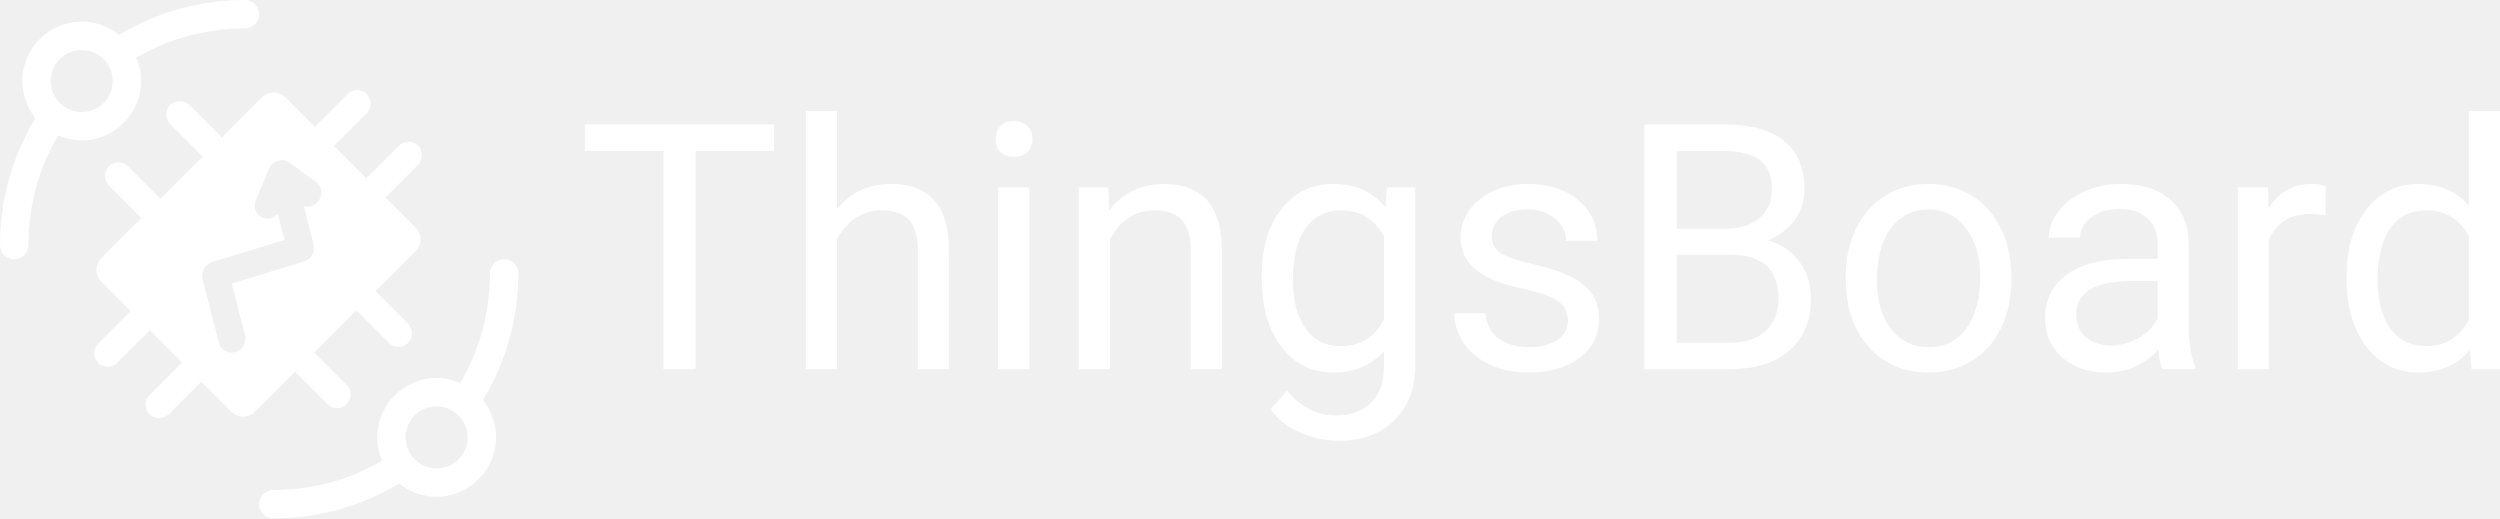
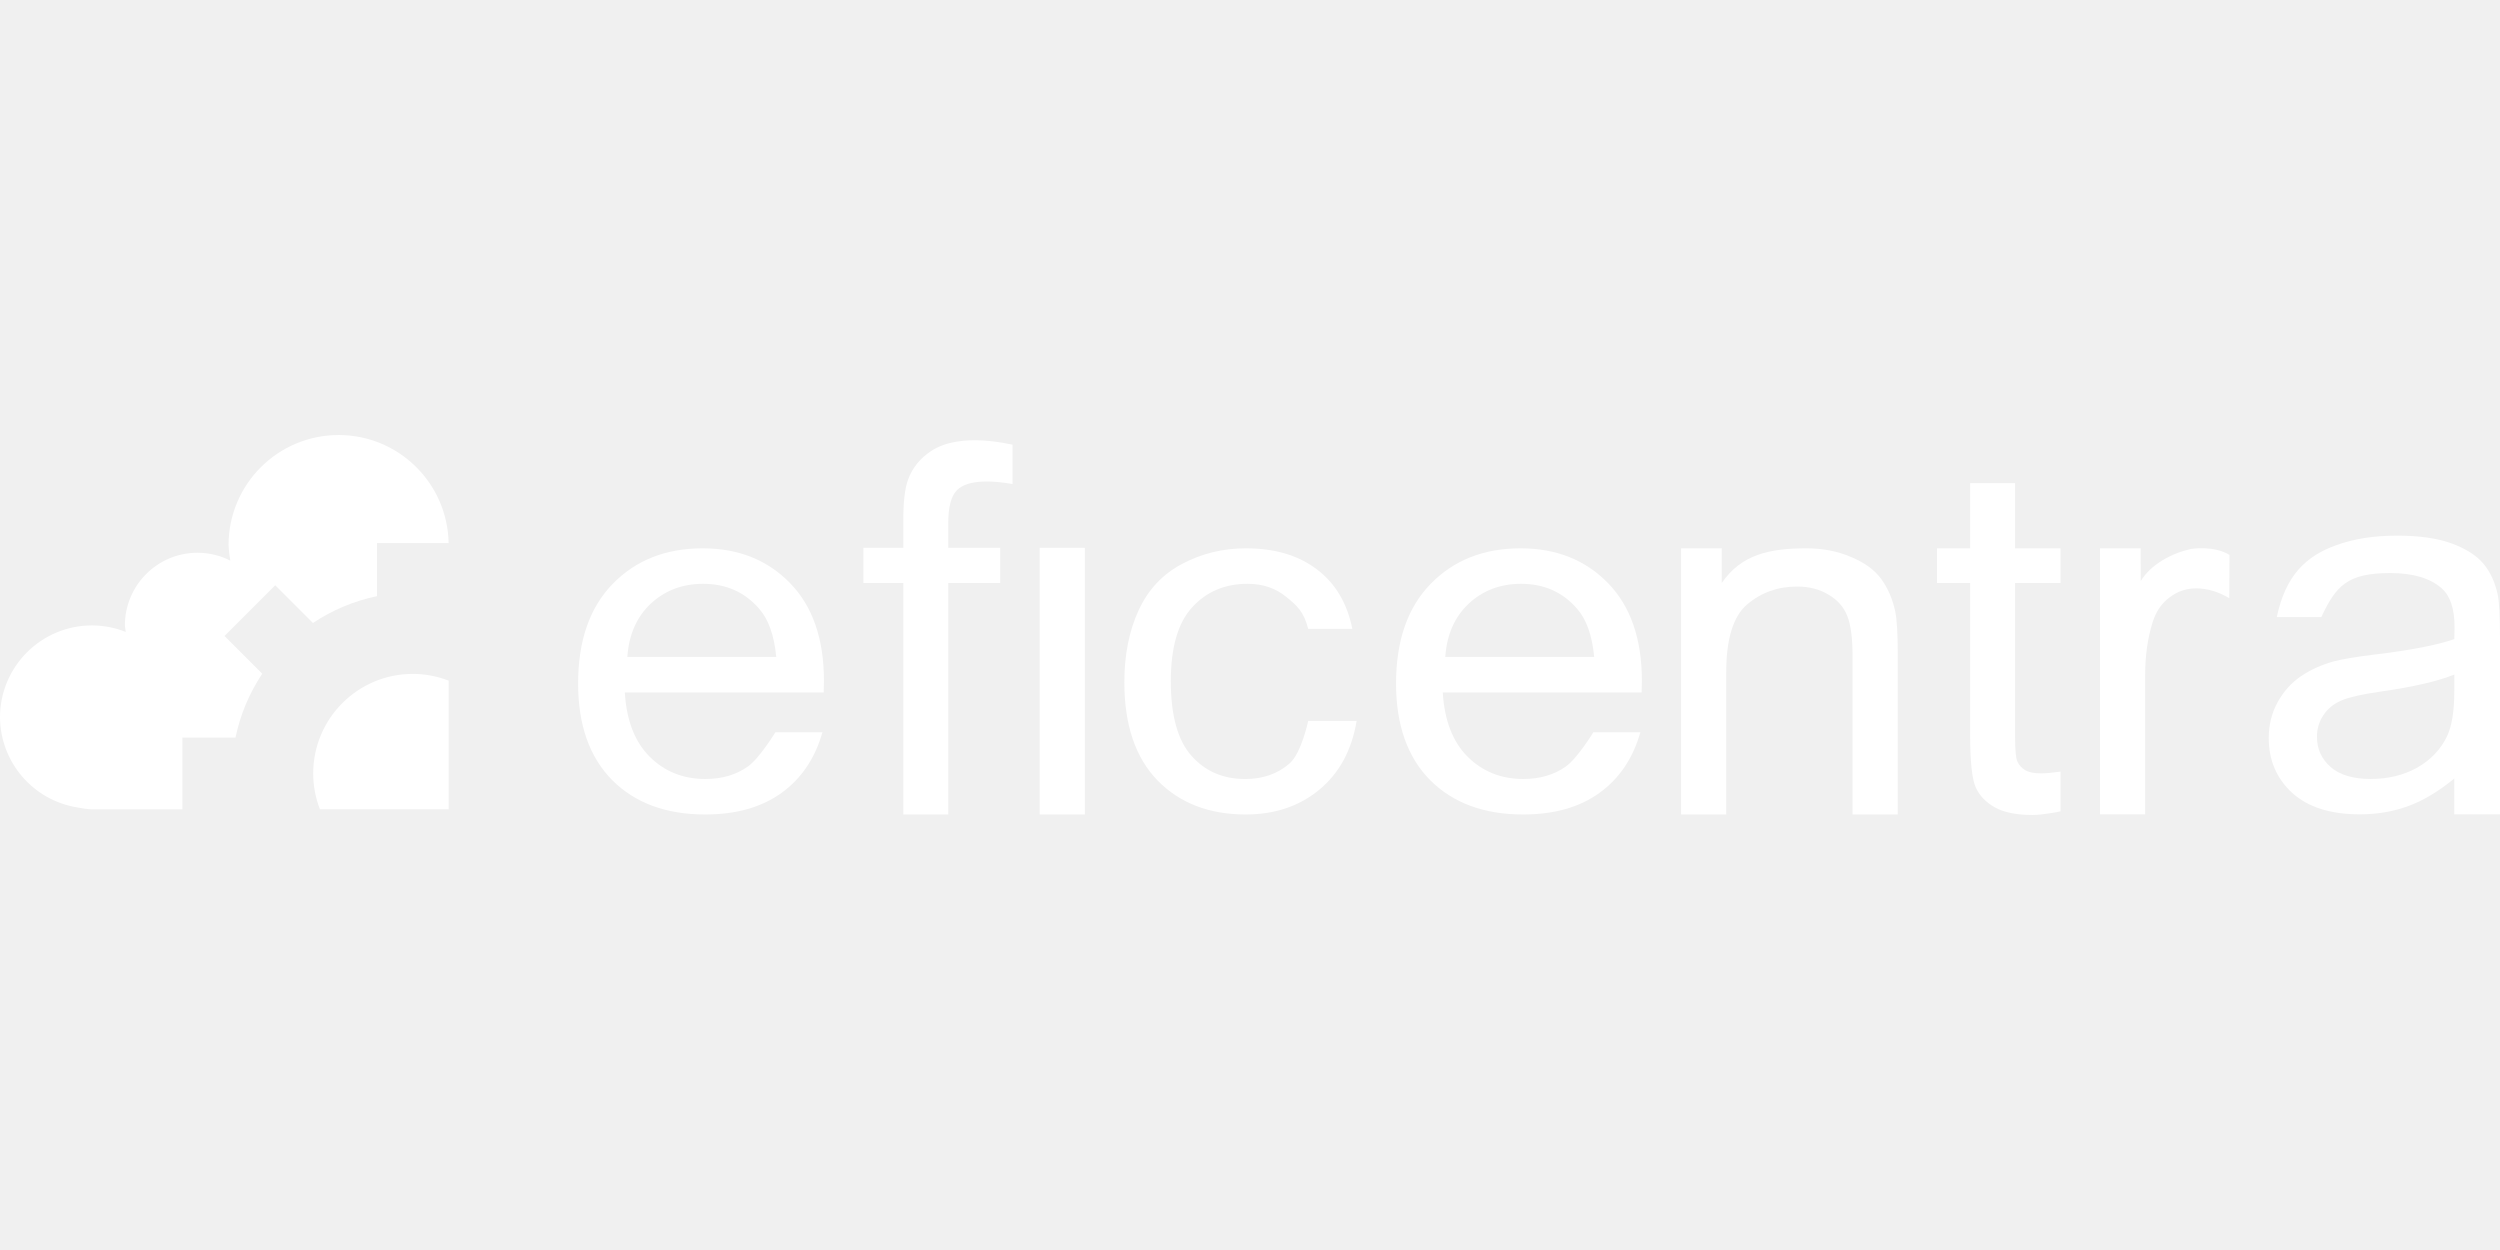
- <svg xmlns="http://www.w3.org/2000/svg" id="svg2" height="320" width="1543.4" version="1.1" viewBox="0 0 1543.427 320">
-   <g id="layer1" transform="translate(0 -732.36)">
-     <g stroke-width="28">
-       <g id="g5204-0" transform="matrix(-.66287 .69913 -.66371 -.70001 863.46 1410.6)">
-         <g id="g5175-6" transform="translate(2.5254 3.0305)" />
-         <g id="g5175-9-8" transform="translate(41.25 -30.543)" stroke-width="28" />
-       </g>
-       <g id="g5175-6-35" transform="matrix(.57657 .52719 -.57729 .52786 584.63 346.6)" />
-       <g id="g5204-0-5-0" transform="matrix(.66287 -.69913 .66371 .70001 -543.46 380.47)">
-         <g id="g5175-6-35-9" transform="translate(2.5254 3.0305)" />
-         <g id="g5175-9-8-2-6" transform="translate(41.25 -30.543)" stroke-width="28" />
-       </g>
+ <svg xmlns="http://www.w3.org/2000/svg" width="1000" height="500" viewBox="0 0 264.583 132.292" version="1.1" id="svg1">
+   <defs id="defs1" />
+   <g id="layer1">
+     <g id="g2-1-7-7" transform="matrix(1.578274,0,0,1.578274,-42.25543,-5.042026)" style="display:inline;fill:#ffffff;fill-opacity:1">
+       <path d="m 78.769,52.296 h 3.154 c -0.494,1.747 -1.409,3.103 -2.745,4.068 -1.336,0.965 -3.042,1.447 -5.119,1.447 -2.615,0 -4.692,-0.766 -6.23,-2.299 -1.527,-1.544 -2.29,-3.704 -2.29,-6.48 0,-2.873 0.775,-5.103 2.324,-6.689 1.549,-1.587 3.558,-2.38 6.028,-2.38 2.391,0 4.344,0.777 5.86,2.332 1.515,1.554 2.273,3.741 2.273,6.56 0,0.172 -0.006,0.429 -0.017,0.772 h -13.336 c 0.112,1.876 0.668,3.312 1.667,4.309 0.999,0.997 2.245,1.495 3.738,1.495 1.111,0 2.06,-0.279 2.846,-0.836 0.786,-0.557 1.847,-2.299 1.847,-2.299 z m -9.929,-5.049 h 9.985 c -0.135,-1.436 -0.516,-2.514 -1.145,-3.232 -0.965,-1.115 -2.217,-1.672 -3.755,-1.672 -1.392,0 -2.565,0.445 -3.519,1.335 -0.943,0.89 -1.465,2.08 -1.566,3.57 z" style="font-size:100px;line-height:1.4;font-family:Arial;-inkscape-font-specification:'Arial, @opsz=36.0';font-variation-settings:'opsz' 36;text-align:center;letter-spacing:1px;word-spacing:4px;text-anchor:middle;white-space:pre;display:inline;fill:#ffffff;fill-opacity:1;stroke-width:1.011" id="path1-27-8-1" />
+       <path d="m 133.617,52.296 h 3.154 c -0.494,1.747 -1.409,3.103 -2.745,4.068 -1.336,0.965 -3.042,1.447 -5.119,1.447 -2.615,0 -4.692,-0.766 -6.23,-2.299 -1.527,-1.544 -2.29,-3.704 -2.29,-6.48 0,-2.873 0.775,-5.103 2.324,-6.689 1.549,-1.587 3.558,-2.38 6.028,-2.38 2.391,0 4.344,0.777 5.86,2.332 1.515,1.554 2.273,3.741 2.273,6.56 0,0.172 -0.006,0.429 -0.017,0.772 h -13.335 c 0.112,1.876 0.668,3.312 1.667,4.309 0.999,0.997 2.245,1.495 3.738,1.495 1.111,0 2.06,-0.279 2.846,-0.836 0.786,-0.557 1.847,-2.299 1.847,-2.299 z m -9.929,-5.049 h 9.985 c -0.135,-1.436 -0.516,-2.514 -1.145,-3.232 -0.965,-1.115 -2.217,-1.672 -3.755,-1.672 -1.392,0 -2.565,0.445 -3.519,1.335 -0.943,0.89 -1.465,2.08 -1.566,3.57 z" style="font-size:100px;line-height:1.4;font-family:Arial;-inkscape-font-specification:'Arial, @opsz=36.0';font-variation-settings:'opsz' 36;text-align:center;letter-spacing:1px;word-spacing:4px;text-anchor:middle;white-space:pre;display:inline;fill:#ffffff;fill-opacity:1;stroke-width:1.011" id="path1-11-7-8-4" />
+       <path d="m 87.346,57.811 v -15.524 h -2.677 v -2.357 h 2.677 v -1.903 c 0,-1.201 0.107,-2.093 0.32,-2.677 0.292,-0.786 0.803,-1.42 1.532,-1.903 2.043,-1.362 5.472,-0.394 5.472,-0.438 v 2.644 c -1.169,-0.209 -2.971,-0.368 -3.738,0.421 -0.382,0.393 -0.572,1.128 -0.572,2.206 v 1.65 h 3.485 v 2.357 h -3.485 v 15.524 z" style="font-size:100px;line-height:1.4;font-family:Arial;-inkscape-font-specification:'Arial, @opsz=36.0';font-variation-settings:'opsz' 36;text-align:center;letter-spacing:1px;word-spacing:4px;text-anchor:middle;white-space:pre;display:inline;fill:#ffffff;fill-opacity:1;stroke-width:1.035" id="path1-1-6-2-9" />
+       <path d="m 96.491,57.811 v -17.882 h 3.031 v 17.882 z" style="font-size:100px;line-height:1.4;font-family:Arial;-inkscape-font-specification:'Arial, @opsz=36.0';font-variation-settings:'opsz' 36;text-align:center;letter-spacing:1px;word-spacing:4px;text-anchor:middle;white-space:pre;display:inline;fill:#ffffff;fill-opacity:1;stroke-width:1.035" id="path1-0-8-4-9" />
+       <path d="m 167.59,57.803 v -17.84 h 2.728 l 0.006,2.195 c 0.686,-1.126 2.073,-1.862 3.352,-2.15 0.047,-0.007 1.542,-0.254 2.597,0.397 l -0.012,2.901 c -0.741,-0.438 -1.482,-0.657 -2.223,-0.657 -0.662,0 -1.257,0.202 -1.785,0.606 -0.528,0.393 -0.904,0.943 -1.128,1.65 -0.337,1.078 -0.505,2.256 -0.505,3.536 v 9.362 z" style="font-size:100px;line-height:1.4;font-family:Arial;-inkscape-font-specification:'Arial, @opsz=36.0';font-variation-settings:'opsz' 36;text-align:center;letter-spacing:1px;word-spacing:4px;text-anchor:middle;white-space:pre;display:inline;fill:#ffffff;fill-opacity:1;stroke-width:1.035" id="path1-9-8-0-3" />
+       <path d="m 139.5,57.811 v -17.848 h 2.728 v 2.324 c 1.313,-1.917 3.21,-2.324 5.691,-2.324 1.078,0 2.065,0.192 2.963,0.575 0.909,0.373 1.588,0.866 2.037,1.479 0.449,0.614 0.763,1.342 0.943,2.186 0.112,0.548 0.168,1.507 0.168,2.876 v 10.732 h -3.031 v -10.617 c 0,-1.205 -0.118,-2.104 -0.354,-2.695 -0.236,-0.603 -0.657,-1.079 -1.263,-1.43 -0.595,-0.362 -1.297,-0.542 -2.105,-0.542 -1.291,0 -2.408,0.4 -3.351,1.2 -0.932,0.8 -1.398,2.317 -1.398,4.552 v 9.532 z" style="font-size:100px;line-height:1.4;font-family:Arial;-inkscape-font-specification:'Arial, @opsz=36.0';font-variation-settings:'opsz' 36;text-align:center;letter-spacing:1px;word-spacing:4px;text-anchor:middle;white-space:pre;display:inline;fill:#ffffff;fill-opacity:1;stroke-width:1.022" id="path1-2-4-3-6" />
+       <path d="m 164.944,54.936 v 2.666 c 0,0 -1.179,0.243 -1.852,0.243 -1.1,0 -1.953,-0.172 -2.559,-0.515 -0.606,-0.343 -1.033,-0.792 -1.28,-1.346 -0.247,-0.565 -0.37,-1.745 -0.37,-3.54 v -10.154 h -2.223 v -2.327 h 2.223 v -4.371 h 3.014 v 4.371 h 3.048 v 2.327 h -3.048 v 10.32 c 0,0.853 0.051,1.401 0.152,1.645 0.112,0.244 0.286,0.438 0.522,0.582 0.247,0.144 0.595,0.216 1.044,0.216 0.337,0 0.78,-0.039 1.33,-0.116 z" style="font-size:100px;line-height:1.4;font-family:Arial;-inkscape-font-specification:'Arial, @opsz=36.0';font-variation-settings:'opsz' 36;text-align:center;letter-spacing:1px;word-spacing:4px;text-anchor:middle;white-space:pre;display:inline;fill:#ffffff;fill-opacity:1;stroke-width:1.028" id="path1-5-6-2-2" />
+       <path d="m 114.494,51.54 h 3.249 c -0.326,1.962 -1.162,3.5 -2.509,4.615 -1.336,1.104 -2.98,1.656 -4.933,1.656 -2.447,0 -4.417,-0.761 -5.91,-2.283 -1.482,-1.533 -2.223,-3.725 -2.223,-6.577 0,-1.844 0.32,-3.457 0.96,-4.84 0.64,-1.383 1.611,-2.417 2.913,-3.103 1.313,-0.697 2.739,-1.045 4.277,-1.045 1.942,0 3.53,0.472 4.765,1.415 1.235,0.933 2.026,2.262 2.374,3.988 h -2.962 c -0.281,-1.147 -0.764,-1.576 -1.483,-2.155 -0.707,-0.579 -1.566,-0.868 -2.576,-0.868 -1.527,0 -2.767,0.525 -3.721,1.576 -0.954,1.04 -1.431,2.691 -1.431,4.953 0,2.294 0.46,3.961 1.381,5.001 0.92,1.04 2.122,1.56 3.603,1.56 1.19,0 2.183,-0.348 2.98,-1.045 0.797,-0.697 1.247,-2.846 1.247,-2.846 z" style="font-size:100px;line-height:1.4;font-family:Arial;-inkscape-font-specification:'Arial, @opsz=36.0';font-variation-settings:'opsz' 36;text-align:center;letter-spacing:1px;word-spacing:4px;text-anchor:middle;white-space:pre;display:inline;fill:#ffffff;fill-opacity:1;stroke-width:1.011" id="path1-17-0-2-6" />
+       <path d="m 187.494,39.113 c -1.538,0 -2.891,0.213 -4.058,0.64 -2.082,0.741 -3.409,2.08 -3.991,4.821 h 2.987 c 0.98,-2.079 1.723,-2.952 4.625,-2.952 1.527,0 2.677,0.342 3.451,1.027 0.572,0.505 0.859,1.375 0.859,2.61 0,0.112 -0.005,0.376 -0.017,0.791 -1.156,0.404 -2.958,0.752 -5.405,1.044 -1.201,0.146 -2.099,0.298 -2.694,0.455 -0.808,0.225 -1.538,0.555 -2.189,0.993 -0.64,0.438 -1.162,1.022 -1.566,1.751 -0.393,0.718 -0.589,1.516 -0.589,2.391 0,1.493 0.527,2.722 1.582,3.687 1.055,0.954 2.565,1.431 4.529,1.431 1.19,0 2.301,-0.196 3.334,-0.589 0.965,-0.363 1.965,-0.97 2.997,-1.813 v 2.402 h 3.064 v -0.404 -9.513 -2.021 c 0,-1.347 -0.051,-2.279 -0.152,-2.795 -0.18,-0.831 -0.494,-1.515 -0.943,-2.054 -0.449,-0.55 -1.151,-1.005 -2.105,-1.364 -0.954,-0.359 -2.195,-0.539 -3.721,-0.539 z m 3.856,9.311 v 1.112 c 0,1.336 -0.163,2.346 -0.488,3.031 -0.427,0.887 -1.095,1.588 -2.004,2.105 -0.909,0.505 -1.948,0.758 -3.115,0.758 -1.179,0 -2.077,-0.269 -2.694,-0.808 -0.606,-0.539 -0.909,-1.212 -0.909,-2.021 0,-0.528 0.14,-1.005 0.421,-1.431 0.281,-0.438 0.679,-0.769 1.196,-0.993 0.516,-0.225 1.397,-0.427 2.643,-0.606 2.2,-0.314 3.851,-0.696 4.951,-1.145 z" style="font-size:100px;line-height:1.4;font-family:Arial;-inkscape-font-specification:'Arial, @opsz=36.0';font-variation-settings:'opsz' 36;text-align:center;letter-spacing:1px;word-spacing:4px;text-anchor:middle;white-space:pre;display:inline;fill:#ffffff;fill-opacity:1;stroke-width:1.035" id="path72-3-8-5" />
+       <path d="m 49.48,32.366 c -4.076,-4e-5 -7.381,3.305 -7.381,7.381 0.014,0.349 0.054,0.697 0.117,1.041 -0.681,-0.345 -1.433,-0.526 -2.196,-0.528 -2.691,4e-5 -4.873,2.182 -4.873,4.873 0.013,0.146 0.032,0.291 0.057,0.436 -0.72,-0.286 -1.488,-0.434 -2.263,-0.436 -3.406,-10e-5 -6.168,2.761 -6.168,6.168 0.025,3.006 2.214,5.557 5.182,6.037 0.324,0.069 0.653,0.113 0.983,0.129 h 0.005 l 6.06,-0.002 v -4.81 h 3.562 c 0.317,-1.53 0.926,-2.984 1.794,-4.283 l -0.416,-0.416 -2.115,-2.115 0.916,-0.916 0.816,-0.815 0.923,-0.923 0.747,-0.747 1.28,1.28 1.25,1.25 c 1.301,-0.87 2.758,-1.48 4.291,-1.798 v -1.226 -2.335 h 4.805 c -0.074,-4.021 -3.354,-7.243 -7.376,-7.246 z" style="font-variation-settings:'opsz' 36;display:inline;fill:#ffffff;fill-opacity:1;stroke-width:1.228;stroke-linecap:round;stroke-linejoin:round" id="path13-5-5-9" />
+       <path d="m 56.861,48.838 c -0.747,-0.289 -1.556,-0.454 -2.406,-0.454 -3.689,0 -6.68,2.99 -6.68,6.68 0,0.847 0.164,1.653 0.451,2.399 l 8.634,-0.003 z" style="font-variation-settings:'opsz' 36;display:inline;fill:#ffffff;fill-opacity:1;stroke-width:1.323;stroke-linecap:round;stroke-linejoin:round" id="path12-1-8-8" />
    </g>
-     <g id="text4279" transform="translate(0 732.36)" fill="#305680">
-       <g id="g9352" fill="#fff">
-         <g id="g4241" transform="translate(-.000061238 -732.36)">
-           <path id="path4278" style="color-rendering:auto;text-decoration-color:#000000;color:#000000;isolation:auto;mix-blend-mode:normal;shape-rendering:auto;solid-color:#000000;block-progression:tb;text-decoration-line:none;text-decoration-style:solid;image-rendering:auto;white-space:normal;text-indent:0;text-transform:none" d="m151.13 732.36c-28.363 0-54.915 7.915-77.613 21.537-6.472-5.262-14.605-8.191-23.067-8.194a8.766 8.766 0 0 0 -0.004 0c-20.154 0.001-36.679 16.528-36.678 36.682a8.766 8.766 0 0 0 0 0.011c0.01 8.415 2.927 16.483 8.103 22.927-13.83 22.83-21.87 49.58-21.87 78.17a8.766 8.766 0 1 0 17.531 0c0-24.702 6.719-47.748 18.378-67.574 4.566 1.985 9.473 3.15 14.519 3.157a8.766 8.766 0 0 0 0.012 0c20.155 0.001 36.683-16.527 36.682-36.682a8.766 8.766 0 0 0 0 -0.004c-0.002-4.999-1.139-9.863-3.083-14.397 19.717-11.484 42.585-18.095 67.085-18.095a8.766 8.766 0 1 0 0 -17.531zm-100.69 30.88c5.913 0.002 11.191 2.512 14.836 7.077a8.766 8.766 0 0 0 0.183 0.215c2.671 3.38 4.133 7.553 4.134 11.863-0.002 10.677-8.468 19.144-19.144 19.148-4.37-0.008-8.601-1.509-12-4.255a8.766 8.766 0 0 0 -0.012 -0.009c-4.514-3.633-7.136-9.098-7.144-14.893 0.003-10.677 8.47-19.144 19.148-19.146z" />
-           <path id="path4486-0-9-6-9-7-6-5" style="color-rendering:auto;text-decoration-color:#000000;color:#000000;isolation:auto;mix-blend-mode:normal;shape-rendering:auto;solid-color:#000000;block-progression:tb;text-decoration-line:none;text-decoration-style:solid;image-rendering:auto;white-space:normal;text-indent:0;text-transform:none" d="m66.992 835.19c-1.492 1.558-2.366 3.71-2.258 6.071 0.096 2.045 0.913 4.02 2.337 5.518 6.805 6.856 20.223 20.223 20.223 20.223l11.844-11.83s-12.973-12.961-20.176-20.171c-1.604-1.633-3.75-2.314-6.012-2.324-2.358-0.011-4.467 0.954-5.959 2.512zm32.147 19.983-36.639 36.639c-3.975 3.976-3.975 10.421 0 14.397l18.156 18.156 31.753 31.753 30.478 30.478c3.976 3.976 10.422 3.976 14.398 0l24.791-24.791 37.914-37.914 36.639-36.639c3.975-3.976 3.975-10.422-0.001-14.398l-18.63-18.63-31.75-31.76-30.01-30c-3.976-3.975-10.421-3.975-14.397 0l-24.79 24.79-37.91 37.91zm37.911-37.91s-12.973-12.961-20.176-20.171c-1.604-1.633-3.75-2.314-6.012-2.324-4.717-0.023-8.434 3.862-8.217 8.583 0.096 2.045 0.913 4.02 2.337 5.518 6.805 6.856 20.223 20.223 20.223 20.223l11.844-11.83zm69.193 5.213s12.961-12.973 20.171-20.176c1.633-1.604 2.314-3.75 2.324-6.012 0.022-4.717-3.862-8.434-8.583-8.217-2.045 0.096-4.02 0.913-5.518 2.337-6.856 6.805-20.223 20.223-20.223 20.223l11.83 11.844zm31.753 31.753s12.961-12.973 20.171-20.176c1.633-1.604 2.314-3.75 2.324-6.012 0.022-4.717-3.862-8.434-8.583-8.217-2.045 0.096-4.02 0.913-5.518 2.337-6.856 6.805-20.223 20.223-20.223 20.223l11.83 11.844zm-18.009 69.667s12.973 12.961 20.178 20.169c1.604 1.632 3.75 2.314 6.012 2.324 4.717 0.022 8.434-3.861 8.217-8.583l-0.002 0.002c-0.096-2.045-0.914-4.021-2.338-5.519-6.805-6.856-20.222-20.222-20.222-20.222l-11.844 11.83zm-37.914 37.914s12.973 12.961 20.178 20.169c1.604 1.632 3.75 2.314 6.012 2.324 4.717 0.023 8.434-3.861 8.217-8.583h-0.002c-0.096-2.045-0.913-4.021-2.337-5.518-6.805-6.856-20.223-20.223-20.223-20.223l-11.844 11.83zm-69.667-5.687s-12.961 12.973-20.169 20.178c-1.632 1.604-2.314 3.75-2.324 6.012-0.023 4.717 3.861 8.434 8.583 8.217h-0.002c2.045-0.096 4.02-0.913 5.518-2.337 6.856-6.805 20.223-20.223 20.223-20.223l-11.82-11.84zm-31.743-31.74s-12.961 12.973-20.169 20.178c-1.632 1.604-2.314 3.75-2.324 6.012-0.023 4.717 3.861 8.434 8.583 8.217h-0.002c2.045-0.096 4.02-0.913 5.518-2.337 6.856-6.805 20.223-20.223 20.223-20.223l-11.829-11.85zm87.237-90.554c1.679-1.706 3.967-2.66 6.297-2.626 1.663 0.024 3.253 0.55 4.562 1.51l16.499 12.1c3.201 2.297 4.144 6.659 2.231 10.312-1.914 3.653-6.123 5.524-9.951 4.423l6.124 23.948c1.113 4.352-1.564 8.968-5.983 10.317l-44.642 13.631 8.246 31.883c1.173 4.37-1.502 9.044-5.955 10.407s-8.976-1.111-10.068-5.505l-10.282-39.769c-1.127-4.356 1.549-8.985 5.976-10.338l44.661-13.637-4.122-16.118c-2.763 3.064-7.234 3.808-10.586 1.762-3.353-2.047-4.614-6.29-2.986-10.047l8.117-19.454c0.433-1.038 1.067-1.989 1.862-2.797z" fill-rule="evenodd" />
-           <path id="path4278-5" style="color-rendering:auto;text-decoration-color:#000000;color:#000000;isolation:auto;mix-blend-mode:normal;shape-rendering:auto;solid-color:#000000;block-progression:tb;text-decoration-line:none;text-decoration-style:solid;image-rendering:auto;white-space:normal;text-indent:0;text-transform:none" d="m168.87 1052.4c28.363 0 54.915-7.915 77.614-21.538 6.472 5.262 14.605 8.192 23.067 8.194a8.766 8.766 0 0 0 0.004 0c20.155-0.001 36.68-16.528 36.679-36.682a8.766 8.766 0 0 0 0 -0.011c-0.01-8.415-2.927-16.484-8.103-22.927 13.825-22.82 21.866-49.572 21.866-78.162a8.766 8.766 0 1 0 -17.531 0c0 24.703-6.719 47.749-18.378 67.575-4.566-1.985-9.473-3.15-14.519-3.157a8.766 8.766 0 0 0 -0.012 0c-20.155-0.001-36.683 16.527-36.682 36.682 0.002 4.999 1.139 9.863 3.083 14.397-19.717 11.484-42.586 18.095-67.086 18.095a8.766 8.766 0 1 0 0 17.531zm100.69-30.875c-5.913 0-11.191-2.512-14.836-7.077a8.766 8.766 0 0 0 -0.183 -0.215c-2.671-3.38-4.133-7.553-4.134-11.863 0.002-10.677 8.468-19.144 19.144-19.148 4.37 0.008 8.601 1.509 12 4.255a8.766 8.766 0 0 0 0.012 0.009c4.514 3.633 7.136 9.098 7.144 14.893-0.003 10.677-8.47 19.145-19.148 19.146z" />
-         </g>
-         <g id="g8299">
-           <path id="path4345" d="m477.92 93.229h-48.56v134.68h-19.818v-134.68h-48.456v-16.394h116.83v16.394z" />
-           <path id="path4347" d="m516.72 129.23q12.762-15.668 33.203-15.668 35.59 0 35.901 40.155v74.188h-19.196v-74.292q-0.104-12.14-5.603-17.95-5.396-5.811-16.913-5.811-9.338 0-16.394 4.981-7.056 4.981-10.999 13.074v79.999h-19.196v-159.38h19.196v60.699z" />
-           <path id="path4349" d="m635.43 227.91h-19.196v-112.27h19.196v112.27zm-20.76-142.05q0-4.669 2.801-7.886 2.905-3.217 8.508-3.217t8.508 3.217 2.905 7.886q0 4.669-2.905 7.782t-8.508 3.113-8.508-3.113q-2.801-3.113-2.801-7.782z" />
-           <path id="path4351" d="m684.19 115.64 0.623 14.111q12.866-16.187 33.618-16.187 35.59 0 35.901 40.155v74.188h-19.196v-74.292q-0.104-12.14-5.603-17.95-5.396-5.811-16.913-5.811-9.338 0-16.394 4.981-7.056 4.981-10.999 13.074v79.999h-19.196v-112.27h18.158z" />
-           <path id="path4353" d="m778.92 170.84q0-26.251 12.14-41.711 12.14-15.564 32.166-15.564 20.544 0 32.062 14.526l0.934-12.451h17.535v109.57q0 21.79-12.97 34.344-12.866 12.555-34.656 12.555-12.14 0-23.761-5.188t-17.743-14.215l9.961-11.517q12.347 15.253 30.194 15.253 14.008 0 21.79-7.886 7.886-7.886 7.886-22.205v-9.65q-11.517 13.281-31.439 13.281-19.714 0-31.958-15.875-12.14-15.875-12.14-43.268zm19.299 2.179q0 18.988 7.782 29.883 7.782 10.791 21.79 10.791 18.158 0 26.666-16.498v-51.257q-8.82-16.083-26.459-16.083-14.008 0-21.893 10.895-7.886 10.895-7.886 32.269z" />
-           <path id="path4355" d="m967.98 198.13q0-7.782-5.914-12.036-5.811-4.358-20.441-7.471-14.526-3.113-23.138-7.471-8.508-4.358-12.659-10.376-4.047-6.018-4.047-14.319 0-13.8 11.621-23.346 11.725-9.546 29.883-9.546 19.092 0 30.92 9.857 11.932 9.857 11.932 25.214h-19.299q0-7.886-6.744-13.593-6.641-5.707-16.809-5.707-10.48 0-16.394 4.565-5.914 4.565-5.914 11.932 0 6.952 5.499 10.48 5.499 3.528 19.818 6.744 14.423 3.217 23.346 7.678 8.923 4.462 13.177 10.791 4.358 6.226 4.358 15.253 0 15.045-12.036 24.176-12.036 9.027-31.232 9.027-13.489 0-23.865-4.773t-16.29-13.281q-5.811-8.612-5.811-18.573h19.196q0.519 9.65 7.678 15.356 7.263 5.603 19.092 5.603 10.895 0 17.432-4.358 6.641-4.462 6.641-11.829z" />
-           <path id="path4357" d="m1015.2 227.91v-151.07h49.39q24.591 0 36.938 10.168 12.451 10.168 12.451 30.09 0 10.583-6.018 18.781-6.018 8.093-16.394 12.555 12.244 3.424 19.299 13.074 7.159 9.546 7.159 22.827 0 20.337-13.178 31.958t-37.25 11.621h-52.399zm19.922-70.66v54.37h32.892q13.904 0 21.893-7.159 8.093-7.263 8.093-19.922 0-27.289-29.675-27.289h-33.203zm0-15.979h30.09q13.074 0 20.856-6.537 7.886-6.537 7.886-17.743 0-12.451-7.263-18.054-7.263-5.707-22.101-5.707h-29.468v48.041z" />
-           <path id="path4359" d="m1139.5 170.74q0-16.498 6.433-29.675 6.537-13.177 18.054-20.337 11.621-7.159 26.459-7.159 22.931 0 37.042 15.875 14.215 15.875 14.215 42.23v1.349q0 16.394-6.329 29.468-6.226 12.97-17.95 20.233-11.621 7.263-26.77 7.263-22.827 0-37.042-15.875-14.1-15.88-14.1-42.02v-1.349zm19.299 2.283q0 18.677 8.612 29.987 8.716 11.31 23.242 11.31 14.63 0 23.242-11.414 8.612-11.517 8.612-32.166 0-18.469-8.82-29.883-8.716-11.517-23.242-11.517-14.215 0-22.931 11.31-8.716 11.31-8.716 32.373z" />
-           <path id="path4361" d="m1335.1 227.91q-1.66-3.32-2.698-11.829-13.385 13.904-31.958 13.904-16.602 0-27.289-9.338-10.584-9.442-10.584-23.865 0-17.535 13.281-27.185 13.385-9.753 37.561-9.753h18.677v-8.82q0-10.065-6.018-15.979-6.018-6.018-17.743-6.018-10.272 0-17.224 5.188-6.952 5.188-6.952 12.555h-19.299q0-8.405 5.914-16.187 6.018-7.886 16.186-12.451 10.272-4.565 22.516-4.565 19.403 0 30.402 9.753 10.998 9.65 11.414 26.666v51.672q0 15.46 3.943 24.591v1.66h-20.129zm-31.854-14.63q9.027 0 17.12-4.669 8.093-4.669 11.725-12.14v-23.035h-15.045q-35.278 0-35.278 20.648 0 9.027 6.018 14.111 6.018 5.084 15.46 5.084z" />
-           <path id="path4363" d="m1435.8 132.87q-4.358-0.726-9.442-0.726-18.884 0-25.629 16.083v79.688h-19.196v-112.27h18.677l0.311 12.97q9.442-15.045 26.77-15.045 5.603 0 8.508 1.453v17.847z" />
-           <path id="path4365" d="m1448.7 170.84q0-25.836 12.244-41.504 12.244-15.771 32.062-15.771 19.714 0 31.232 13.489v-58.521h19.196v159.38h-17.639l-0.934-12.036q-11.517 14.111-32.062 14.111-19.507 0-31.854-15.979-12.244-15.979-12.244-41.711v-1.453zm19.196 2.179q0 19.092 7.886 29.883 7.886 10.791 21.79 10.791 18.262 0 26.666-16.394v-51.569q-8.612-15.875-26.459-15.875-14.111 0-21.997 10.895-7.886 10.895-7.886 32.269z" />
-         </g>
-       </g>
+     <g id="g11" transform="matrix(1.578274,0,0,1.578274,-42.25543,-5.042026)" style="display:none;fill:#11618b;fill-opacity:1">
+       <path d="m 78.769,52.296 h 3.154 c -0.494,1.747 -1.409,3.103 -2.745,4.068 -1.336,0.965 -3.042,1.447 -5.119,1.447 -2.615,0 -4.692,-0.766 -6.23,-2.299 -1.527,-1.544 -2.29,-3.704 -2.29,-6.48 0,-2.873 0.775,-5.103 2.324,-6.689 1.549,-1.587 3.558,-2.38 6.028,-2.38 2.391,0 4.344,0.777 5.86,2.332 1.515,1.554 2.273,3.741 2.273,6.56 0,0.172 -0.006,0.429 -0.017,0.772 h -13.336 c 0.112,1.876 0.668,3.312 1.667,4.309 0.999,0.997 2.245,1.495 3.738,1.495 1.111,0 2.06,-0.279 2.846,-0.836 0.786,-0.557 1.847,-2.299 1.847,-2.299 z m -9.929,-5.049 h 9.985 c -0.135,-1.436 -0.516,-2.514 -1.145,-3.232 -0.965,-1.115 -2.217,-1.672 -3.755,-1.672 -1.392,0 -2.565,0.445 -3.519,1.335 -0.943,0.89 -1.465,2.08 -1.566,3.57 z" style="font-size:100px;line-height:1.4;font-family:Arial;-inkscape-font-specification:'Arial, @opsz=36.0';font-variation-settings:'opsz' 36;text-align:center;letter-spacing:1px;word-spacing:4px;text-anchor:middle;white-space:pre;display:inline;fill:#11618b;fill-opacity:1;stroke-width:1.011" id="path1" />
+       <path d="m 133.617,52.296 h 3.154 c -0.494,1.747 -1.409,3.103 -2.745,4.068 -1.336,0.965 -3.042,1.447 -5.119,1.447 -2.615,0 -4.692,-0.766 -6.23,-2.299 -1.527,-1.544 -2.29,-3.704 -2.29,-6.48 0,-2.873 0.775,-5.103 2.324,-6.689 1.549,-1.587 3.558,-2.38 6.028,-2.38 2.391,0 4.344,0.777 5.86,2.332 1.515,1.554 2.273,3.741 2.273,6.56 0,0.172 -0.006,0.429 -0.017,0.772 h -13.335 c 0.112,1.876 0.668,3.312 1.667,4.309 0.999,0.997 2.245,1.495 3.738,1.495 1.111,0 2.06,-0.279 2.846,-0.836 0.786,-0.557 1.847,-2.299 1.847,-2.299 z m -9.929,-5.049 h 9.985 c -0.135,-1.436 -0.516,-2.514 -1.145,-3.232 -0.965,-1.115 -2.217,-1.672 -3.755,-1.672 -1.392,0 -2.565,0.445 -3.519,1.335 -0.943,0.89 -1.465,2.08 -1.566,3.57 z" style="font-size:100px;line-height:1.4;font-family:Arial;-inkscape-font-specification:'Arial, @opsz=36.0';font-variation-settings:'opsz' 36;text-align:center;letter-spacing:1px;word-spacing:4px;text-anchor:middle;white-space:pre;display:inline;fill:#11618b;fill-opacity:1;stroke-width:1.011" id="path2" />
+       <path d="m 87.346,57.811 v -15.524 h -2.677 v -2.357 h 2.677 v -1.903 c 0,-1.201 0.107,-2.093 0.32,-2.677 0.292,-0.786 0.803,-1.42 1.532,-1.903 2.043,-1.362 5.472,-0.394 5.472,-0.438 v 2.644 c -1.169,-0.209 -2.971,-0.368 -3.738,0.421 -0.382,0.393 -0.572,1.128 -0.572,2.206 v 1.65 h 3.485 v 2.357 h -3.485 v 15.524 z" style="font-size:100px;line-height:1.4;font-family:Arial;-inkscape-font-specification:'Arial, @opsz=36.0';font-variation-settings:'opsz' 36;text-align:center;letter-spacing:1px;word-spacing:4px;text-anchor:middle;white-space:pre;display:inline;fill:#11618b;fill-opacity:1;stroke-width:1.035" id="path3" />
+       <path d="m 96.491,57.811 v -17.882 h 3.031 v 17.882 z" style="font-size:100px;line-height:1.4;font-family:Arial;-inkscape-font-specification:'Arial, @opsz=36.0';font-variation-settings:'opsz' 36;text-align:center;letter-spacing:1px;word-spacing:4px;text-anchor:middle;white-space:pre;display:inline;fill:#11618b;fill-opacity:1;stroke-width:1.035" id="path4" />
+       <path d="m 167.59,57.803 v -17.84 h 2.728 l 0.006,2.195 c 0.686,-1.126 2.073,-1.862 3.352,-2.15 0.047,-0.007 1.542,-0.254 2.597,0.397 l -0.012,2.901 c -0.741,-0.438 -1.482,-0.657 -2.223,-0.657 -0.662,0 -1.257,0.202 -1.785,0.606 -0.528,0.393 -0.904,0.943 -1.128,1.65 -0.337,1.078 -0.505,2.256 -0.505,3.536 v 9.362 z" style="font-size:100px;line-height:1.4;font-family:Arial;-inkscape-font-specification:'Arial, @opsz=36.0';font-variation-settings:'opsz' 36;text-align:center;letter-spacing:1px;word-spacing:4px;text-anchor:middle;white-space:pre;display:inline;fill:#11618b;fill-opacity:1;stroke-width:1.035" id="path5" />
+       <path d="m 139.5,57.811 v -17.848 h 2.728 v 2.324 c 1.313,-1.917 3.21,-2.324 5.691,-2.324 1.078,0 2.065,0.192 2.963,0.575 0.909,0.373 1.588,0.866 2.037,1.479 0.449,0.614 0.763,1.342 0.943,2.186 0.112,0.548 0.168,1.507 0.168,2.876 v 10.732 h -3.031 v -10.617 c 0,-1.205 -0.118,-2.104 -0.354,-2.695 -0.236,-0.603 -0.657,-1.079 -1.263,-1.43 -0.595,-0.362 -1.297,-0.542 -2.105,-0.542 -1.291,0 -2.408,0.4 -3.351,1.2 -0.932,0.8 -1.398,2.317 -1.398,4.552 v 9.532 z" style="font-size:100px;line-height:1.4;font-family:Arial;-inkscape-font-specification:'Arial, @opsz=36.0';font-variation-settings:'opsz' 36;text-align:center;letter-spacing:1px;word-spacing:4px;text-anchor:middle;white-space:pre;display:inline;fill:#11618b;fill-opacity:1;stroke-width:1.022" id="path6" />
+       <path d="m 164.944,54.936 v 2.666 c 0,0 -1.179,0.243 -1.852,0.243 -1.1,0 -1.953,-0.172 -2.559,-0.515 -0.606,-0.343 -1.033,-0.792 -1.28,-1.346 -0.247,-0.565 -0.37,-1.745 -0.37,-3.54 v -10.154 h -2.223 v -2.327 h 2.223 v -4.371 h 3.014 v 4.371 h 3.048 v 2.327 h -3.048 v 10.32 c 0,0.853 0.051,1.401 0.152,1.645 0.112,0.244 0.286,0.438 0.522,0.582 0.247,0.144 0.595,0.216 1.044,0.216 0.337,0 0.78,-0.039 1.33,-0.116 z" style="font-size:100px;line-height:1.4;font-family:Arial;-inkscape-font-specification:'Arial, @opsz=36.0';font-variation-settings:'opsz' 36;text-align:center;letter-spacing:1px;word-spacing:4px;text-anchor:middle;white-space:pre;display:inline;fill:#11618b;fill-opacity:1;stroke-width:1.028" id="path7" />
+       <path d="m 114.494,51.54 h 3.249 c -0.326,1.962 -1.162,3.5 -2.509,4.615 -1.336,1.104 -2.98,1.656 -4.933,1.656 -2.447,0 -4.417,-0.761 -5.91,-2.283 -1.482,-1.533 -2.223,-3.725 -2.223,-6.577 0,-1.844 0.32,-3.457 0.96,-4.84 0.64,-1.383 1.611,-2.417 2.913,-3.103 1.313,-0.697 2.739,-1.045 4.277,-1.045 1.942,0 3.53,0.472 4.765,1.415 1.235,0.933 2.026,2.262 2.374,3.988 h -2.962 c -0.281,-1.147 -0.764,-1.576 -1.483,-2.155 -0.707,-0.579 -1.566,-0.868 -2.576,-0.868 -1.527,0 -2.767,0.525 -3.721,1.576 -0.954,1.04 -1.431,2.691 -1.431,4.953 0,2.294 0.46,3.961 1.381,5.001 0.92,1.04 2.122,1.56 3.603,1.56 1.19,0 2.183,-0.348 2.98,-1.045 0.797,-0.697 1.247,-2.846 1.247,-2.846 z" style="font-size:100px;line-height:1.4;font-family:Arial;-inkscape-font-specification:'Arial, @opsz=36.0';font-variation-settings:'opsz' 36;text-align:center;letter-spacing:1px;word-spacing:4px;text-anchor:middle;white-space:pre;display:inline;fill:#11618b;fill-opacity:1;stroke-width:1.011" id="path8" />
+       <path d="m 187.494,39.113 c -1.538,0 -2.891,0.213 -4.058,0.64 -2.082,0.741 -3.409,2.08 -3.991,4.821 h 2.987 c 0.98,-2.079 1.723,-2.952 4.625,-2.952 1.527,0 2.677,0.342 3.451,1.027 0.572,0.505 0.859,1.375 0.859,2.61 0,0.112 -0.005,0.376 -0.017,0.791 -1.156,0.404 -2.958,0.752 -5.405,1.044 -1.201,0.146 -2.099,0.298 -2.694,0.455 -0.808,0.225 -1.538,0.555 -2.189,0.993 -0.64,0.438 -1.162,1.022 -1.566,1.751 -0.393,0.718 -0.589,1.516 -0.589,2.391 0,1.493 0.527,2.722 1.582,3.687 1.055,0.954 2.565,1.431 4.529,1.431 1.19,0 2.301,-0.196 3.334,-0.589 0.965,-0.363 1.965,-0.97 2.997,-1.813 v 2.402 h 3.064 v -0.404 -9.513 -2.021 c 0,-1.347 -0.051,-2.279 -0.152,-2.795 -0.18,-0.831 -0.494,-1.515 -0.943,-2.054 -0.449,-0.55 -1.151,-1.005 -2.105,-1.364 -0.954,-0.359 -2.195,-0.539 -3.721,-0.539 z m 3.856,9.311 v 1.112 c 0,1.336 -0.163,2.346 -0.488,3.031 -0.427,0.887 -1.095,1.588 -2.004,2.105 -0.909,0.505 -1.948,0.758 -3.115,0.758 -1.179,0 -2.077,-0.269 -2.694,-0.808 -0.606,-0.539 -0.909,-1.212 -0.909,-2.021 0,-0.528 0.14,-1.005 0.421,-1.431 0.281,-0.438 0.679,-0.769 1.196,-0.993 0.516,-0.225 1.397,-0.427 2.643,-0.606 2.2,-0.314 3.851,-0.696 4.951,-1.145 z" style="font-size:100px;line-height:1.4;font-family:Arial;-inkscape-font-specification:'Arial, @opsz=36.0';font-variation-settings:'opsz' 36;text-align:center;letter-spacing:1px;word-spacing:4px;text-anchor:middle;white-space:pre;display:inline;fill:#11618b;fill-opacity:1;stroke-width:1.035" id="path9" />
+       <path d="m 49.48,32.366 c -4.076,-4e-5 -7.381,3.305 -7.381,7.381 0.014,0.349 0.054,0.697 0.117,1.041 -0.681,-0.345 -1.433,-0.526 -2.196,-0.528 -2.691,4e-5 -4.873,2.182 -4.873,4.873 0.013,0.146 0.032,0.291 0.057,0.436 -0.72,-0.286 -1.488,-0.434 -2.263,-0.436 -3.406,-10e-5 -6.168,2.761 -6.168,6.168 0.025,3.006 2.214,5.557 5.182,6.037 0.324,0.069 0.653,0.113 0.983,0.129 h 0.005 l 6.06,-0.002 v -4.81 h 3.562 c 0.317,-1.53 0.926,-2.984 1.794,-4.283 l -0.416,-0.416 -2.115,-2.115 0.916,-0.916 0.816,-0.815 0.923,-0.923 0.747,-0.747 1.28,1.28 1.25,1.25 c 1.301,-0.87 2.758,-1.48 4.291,-1.798 v -1.226 -2.335 h 4.805 c -0.074,-4.021 -3.354,-7.243 -7.376,-7.246 z" style="font-variation-settings:'opsz' 36;display:inline;fill:#11618b;fill-opacity:1;stroke-width:1.228;stroke-linecap:round;stroke-linejoin:round" id="path10" />
+       <path d="m 56.861,48.838 c -0.747,-0.289 -1.556,-0.454 -2.406,-0.454 -3.689,0 -6.68,2.99 -6.68,6.68 0,0.847 0.164,1.653 0.451,2.399 l 8.634,-0.003 z" style="font-variation-settings:'opsz' 36;display:inline;fill:#11618b;fill-opacity:1;stroke-width:1.323;stroke-linecap:round;stroke-linejoin:round" id="path11" />
    </g>
  </g>
</svg>
